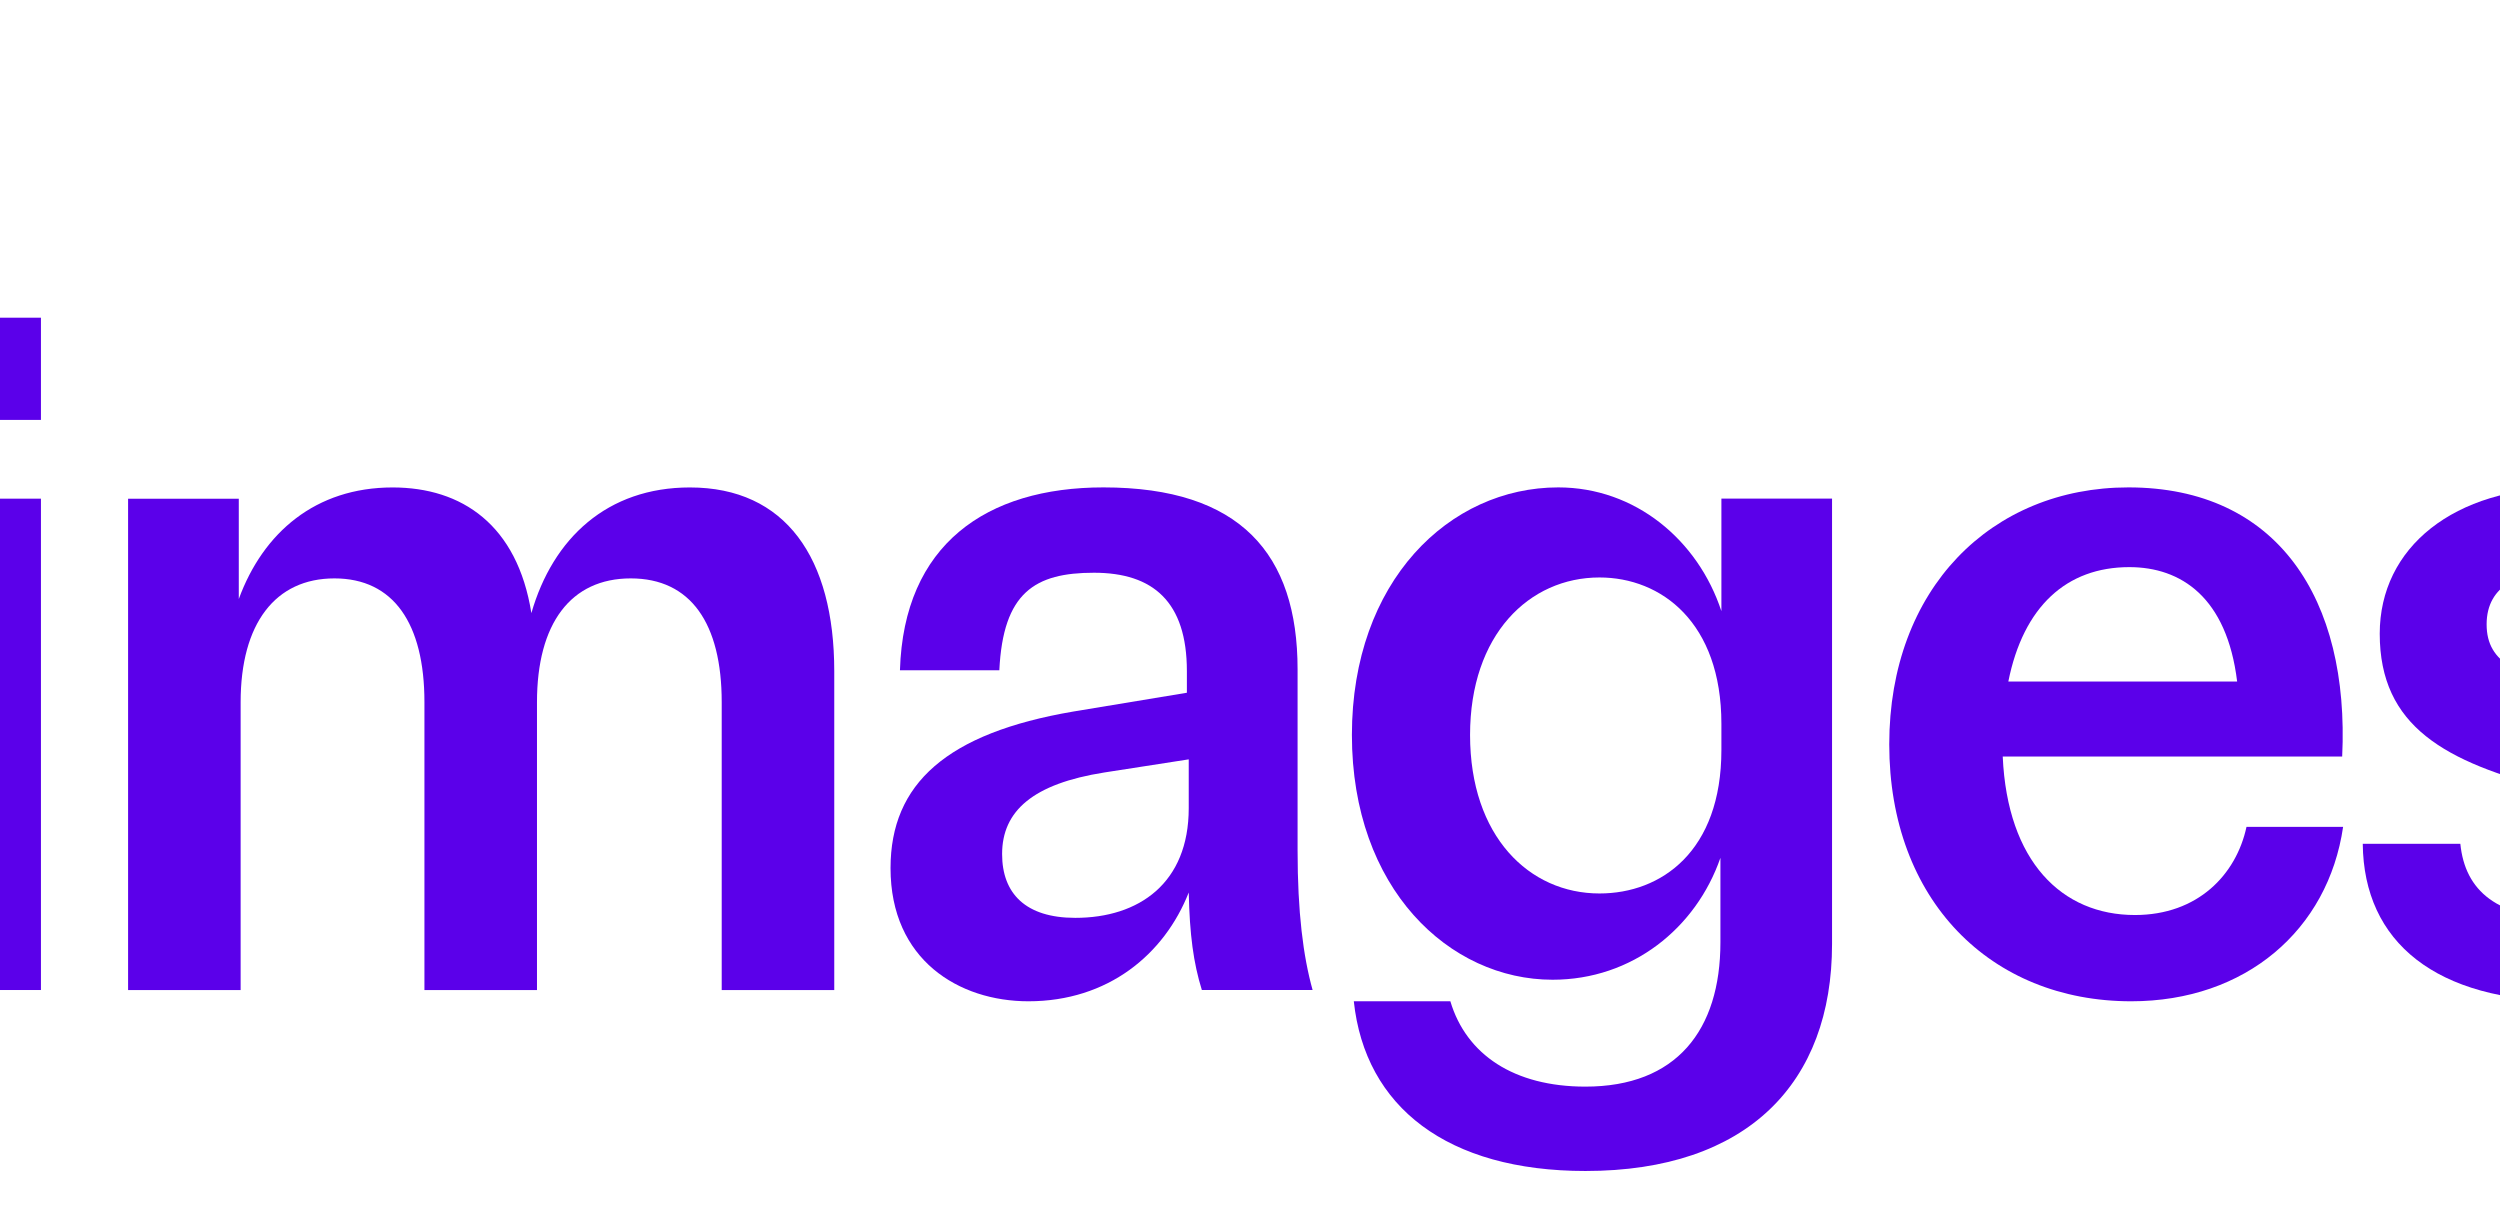
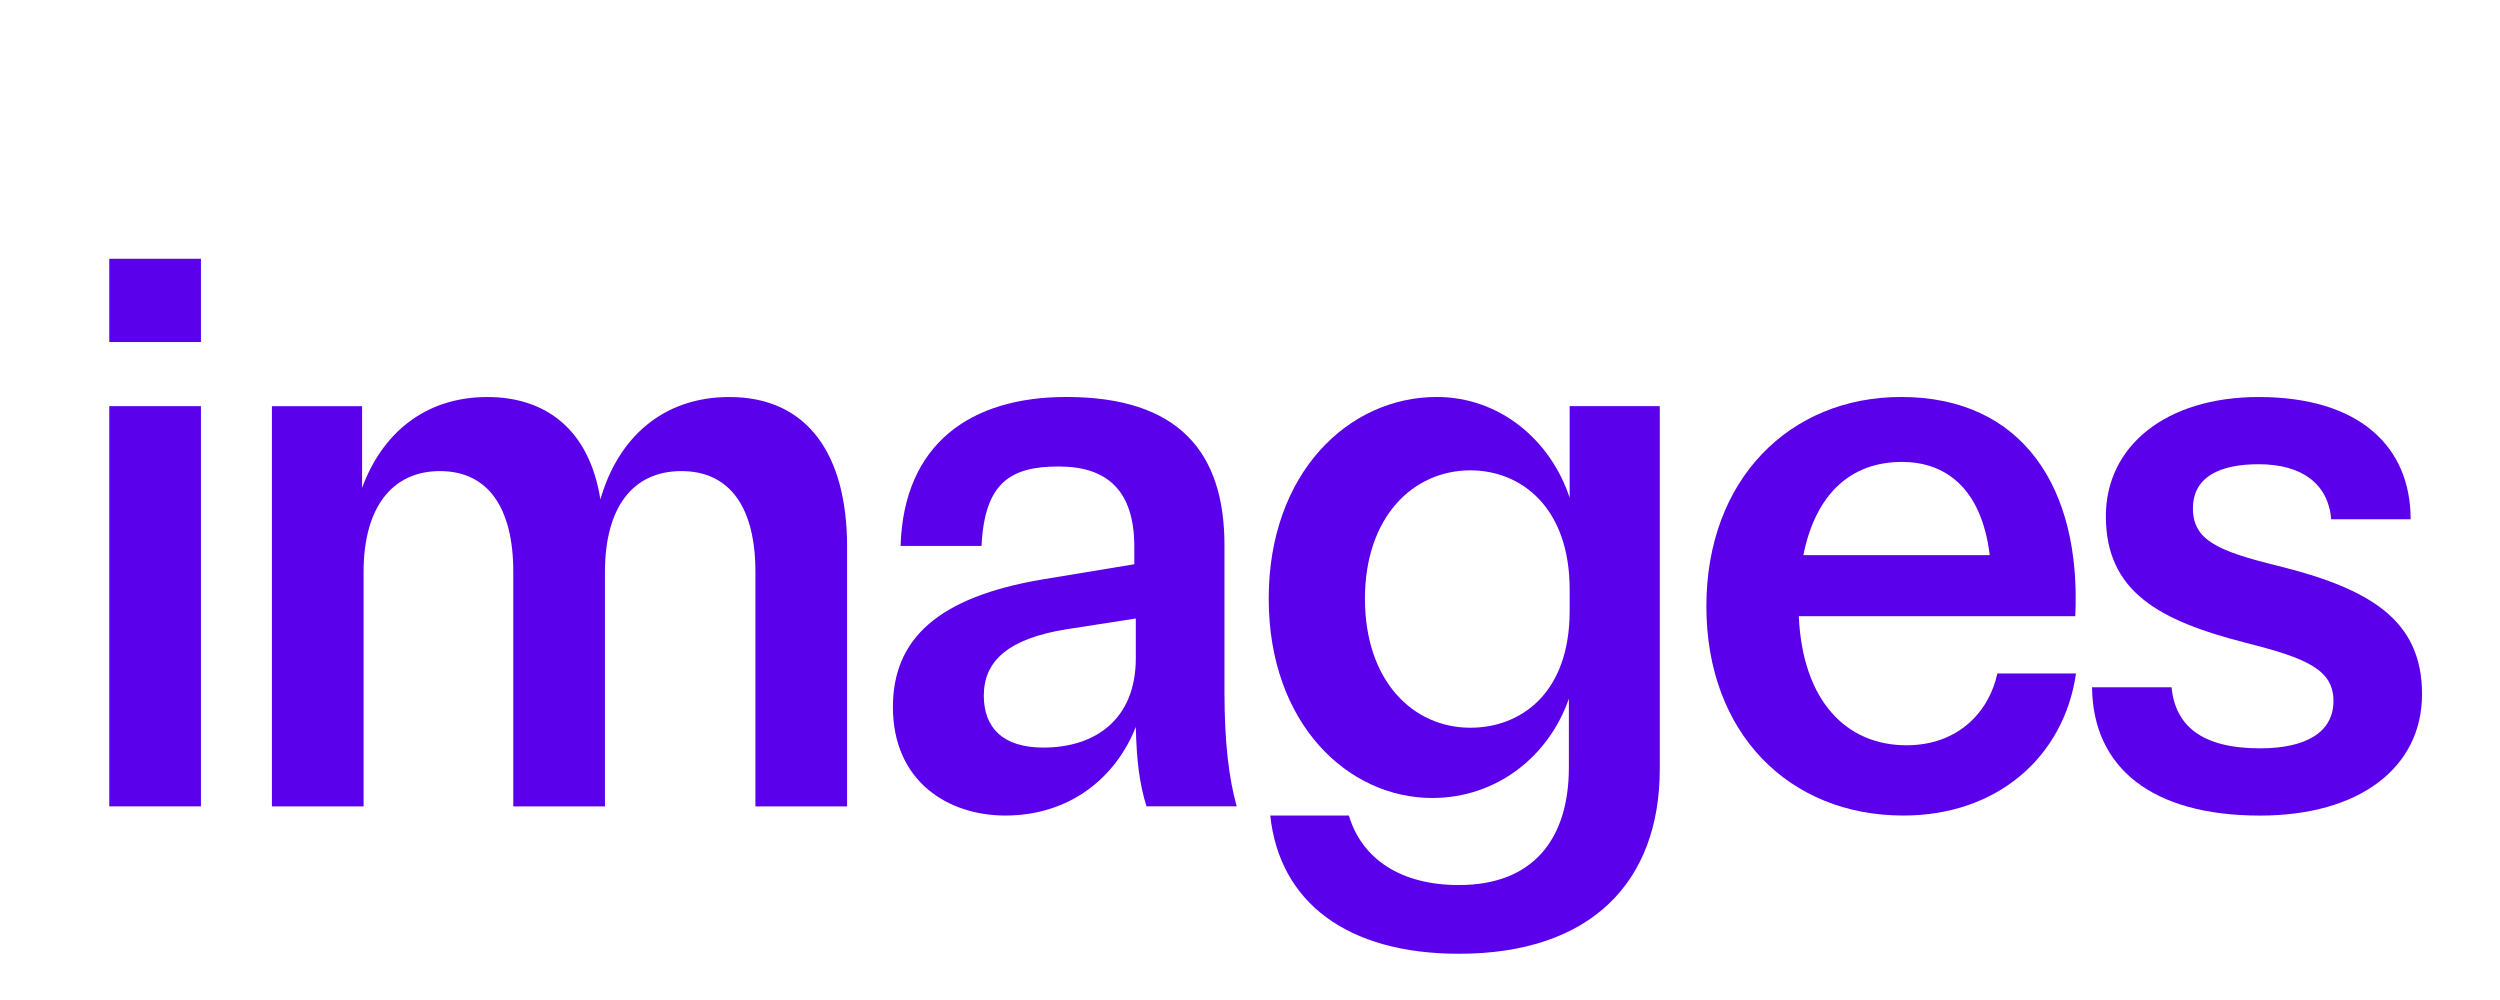
- <svg xmlns="http://www.w3.org/2000/svg" id="Capa_1" data-name="Capa 1" viewBox="40 0 486 238.64">
+ <svg xmlns="http://www.w3.org/2000/svg" id="Capa_1" data-name="Capa 1" viewBox="0 0 596.69 238.64">
  <defs>
    <style>
      .cls-1 {
        fill: #5b00ea;
      }
    </style>
  </defs>
  <path class="cls-1" d="M47.96,61.76v19.87h-21.88v-19.87h21.88ZM47.96,96.94v95.52h-21.88v-95.52h21.88Z" />
  <path class="cls-1" d="M86.42,96.94v19.51c4.74-12.94,14.95-21.69,29.9-21.69,13.49,0,24.25,7.29,26.98,24.43,4.19-14.58,14.77-24.43,30.81-24.43,18.59,0,28.07,13.67,28.07,35.73v61.98h-21.88v-55.97c0-15.31-6.02-24.06-17.68-24.06s-18.23,8.75-18.23,24.06v55.97h-21.88v-55.97c0-15.31-6.02-24.06-17.5-24.06s-18.23,8.75-18.23,24.06v55.97h-21.88v-95.52h21.51Z" />
  <path class="cls-1" d="M273.64,192.46c-1.64-5.29-2.37-10.76-2.55-18.96-4.74,12.03-15.68,21.15-31.17,21.15-13.49,0-26.8-8.02-26.8-25.89,0-16.41,10.94-26.25,35.55-30.44l22.06-3.65v-4.19c0-13.49-6.56-19.14-18.05-19.14s-17.68,3.83-18.41,18.96h-19.32c.73-24.43,16.77-35.55,39.56-35.55,26.62,0,37.74,12.94,37.74,35.37v35.18c0,12.03,1.09,20.6,2.92,27.16h-21.51ZM249.03,178.43c12.4,0,22.06-6.75,22.06-21.33v-9.48l-16.41,2.55c-13.85,2.19-19.87,7.47-19.87,15.86,0,7.66,4.56,12.4,14.22,12.4Z" />
  <path class="cls-1" d="M321.95,194.65c3.1,10.39,12.4,16.59,26.25,16.59,17.68,0,26.25-10.94,26.25-28.07v-16.41c-4.74,13.67-17.14,23.7-32.63,23.7-20.05,0-39.01-17.68-39.01-47.58s18.96-48.13,40.11-48.13c14.95,0,27.16,10.21,31.72,24.06v-21.88h21.51v86.59c0,26.98-16.41,44.12-47.94,44.12-26.8,0-42.84-12.4-45.03-33h18.78ZM325.78,142.88c0,19.69,11.48,30.81,25.16,30.81,12.03,0,23.7-8.2,23.7-27.89v-5.1c0-19.69-11.67-28.44-23.7-28.44-13.67,0-25.16,11.12-25.16,30.63Z" />
  <path class="cls-1" d="M429.33,147.07c.91,20.42,11.49,30.81,25.7,30.81,12.21,0,19.69-7.84,21.69-17.14h18.78c-2.92,20.05-18.96,33.91-41.2,33.91-27.34,0-47.03-19.69-47.03-49.95s19.87-49.95,46.49-49.95c28.99,0,43.02,21.69,41.56,52.32h-65.99ZM430.42,132.49h44.48c-2-16.41-10.94-22.24-20.96-22.24-12.21,0-20.6,7.66-23.52,22.24Z" />
  <path class="cls-1" d="M518.29,164.03c.91,9.12,7.11,14.58,21.15,14.58,10.94,0,17.5-3.83,17.5-11.3s-6.38-10.21-20.78-13.85c-20.78-5.29-33.54-12.21-33.54-30.26,0-16.77,14.4-28.44,36.46-28.44,24.06,0,36.28,11.85,36.28,29.17h-18.96c-.73-8.57-7.11-13.13-17.32-13.13-9.12,0-15.68,2.92-15.68,10.57s6.2,10.21,20.23,13.67c22.06,5.47,34.45,12.94,34.45,30.63s-15.13,28.99-38.65,28.99c-25.89,0-39.92-11.48-40.11-30.63h18.96Z" />
</svg>
